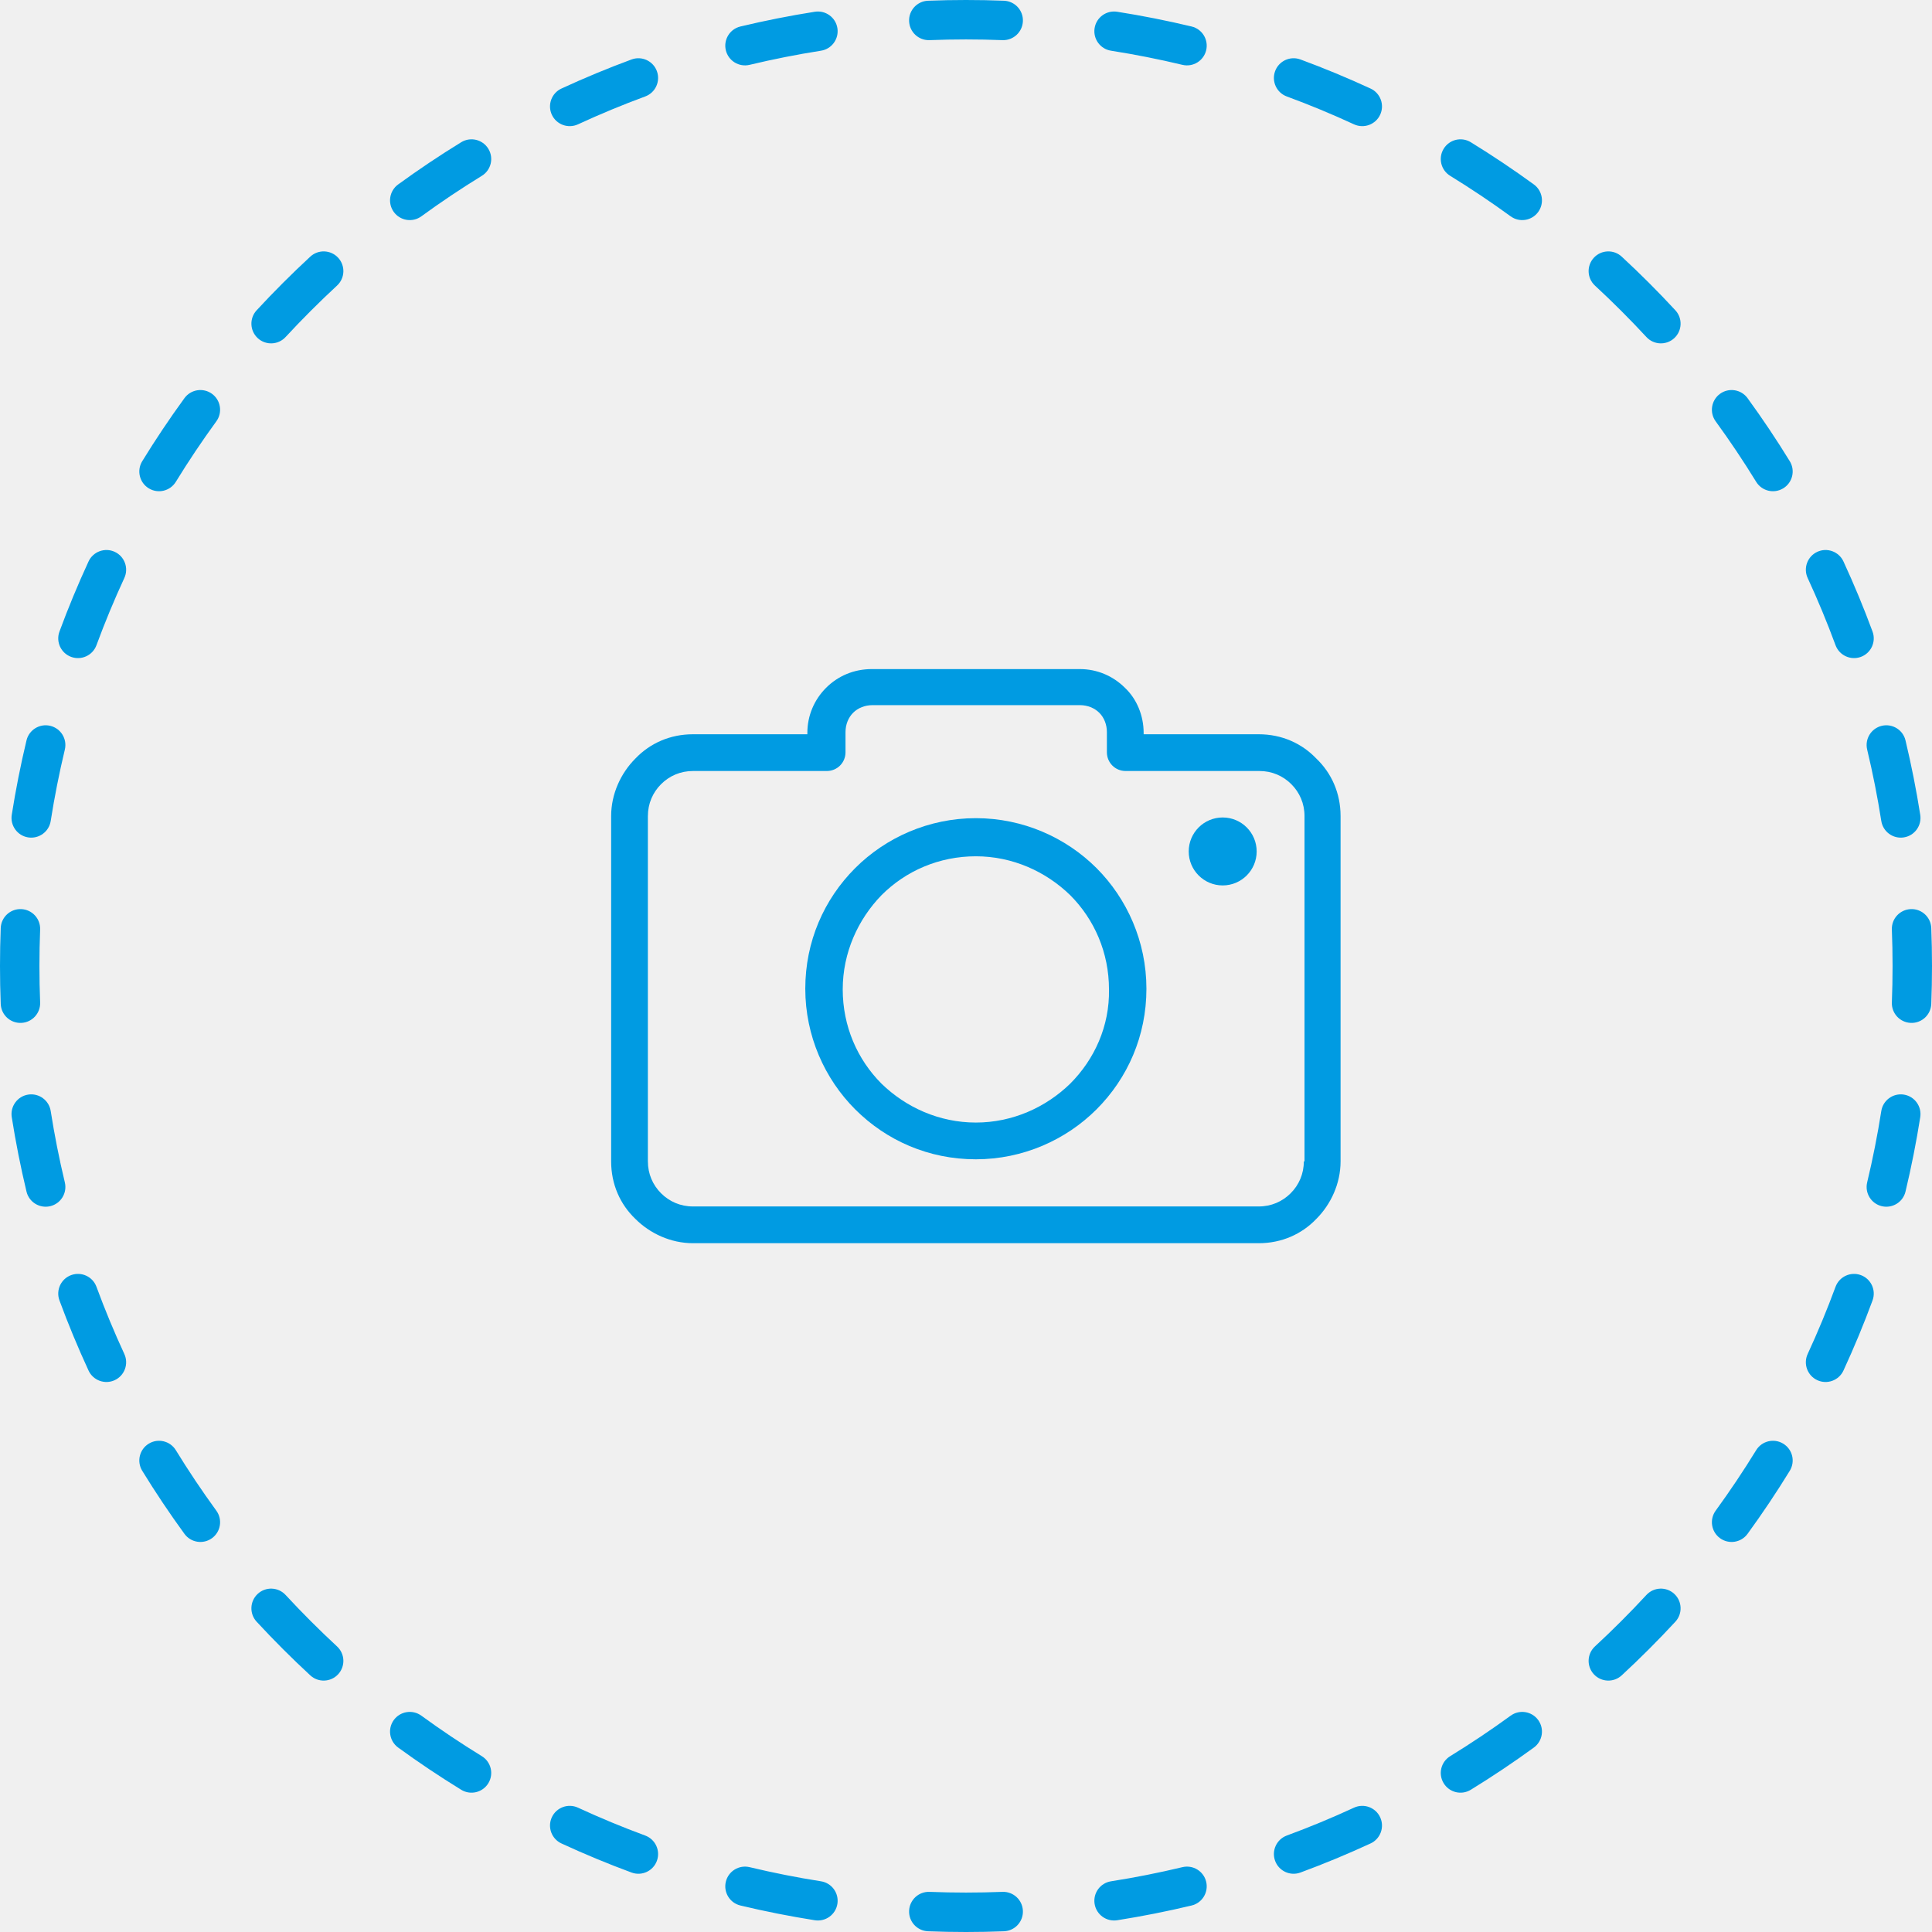
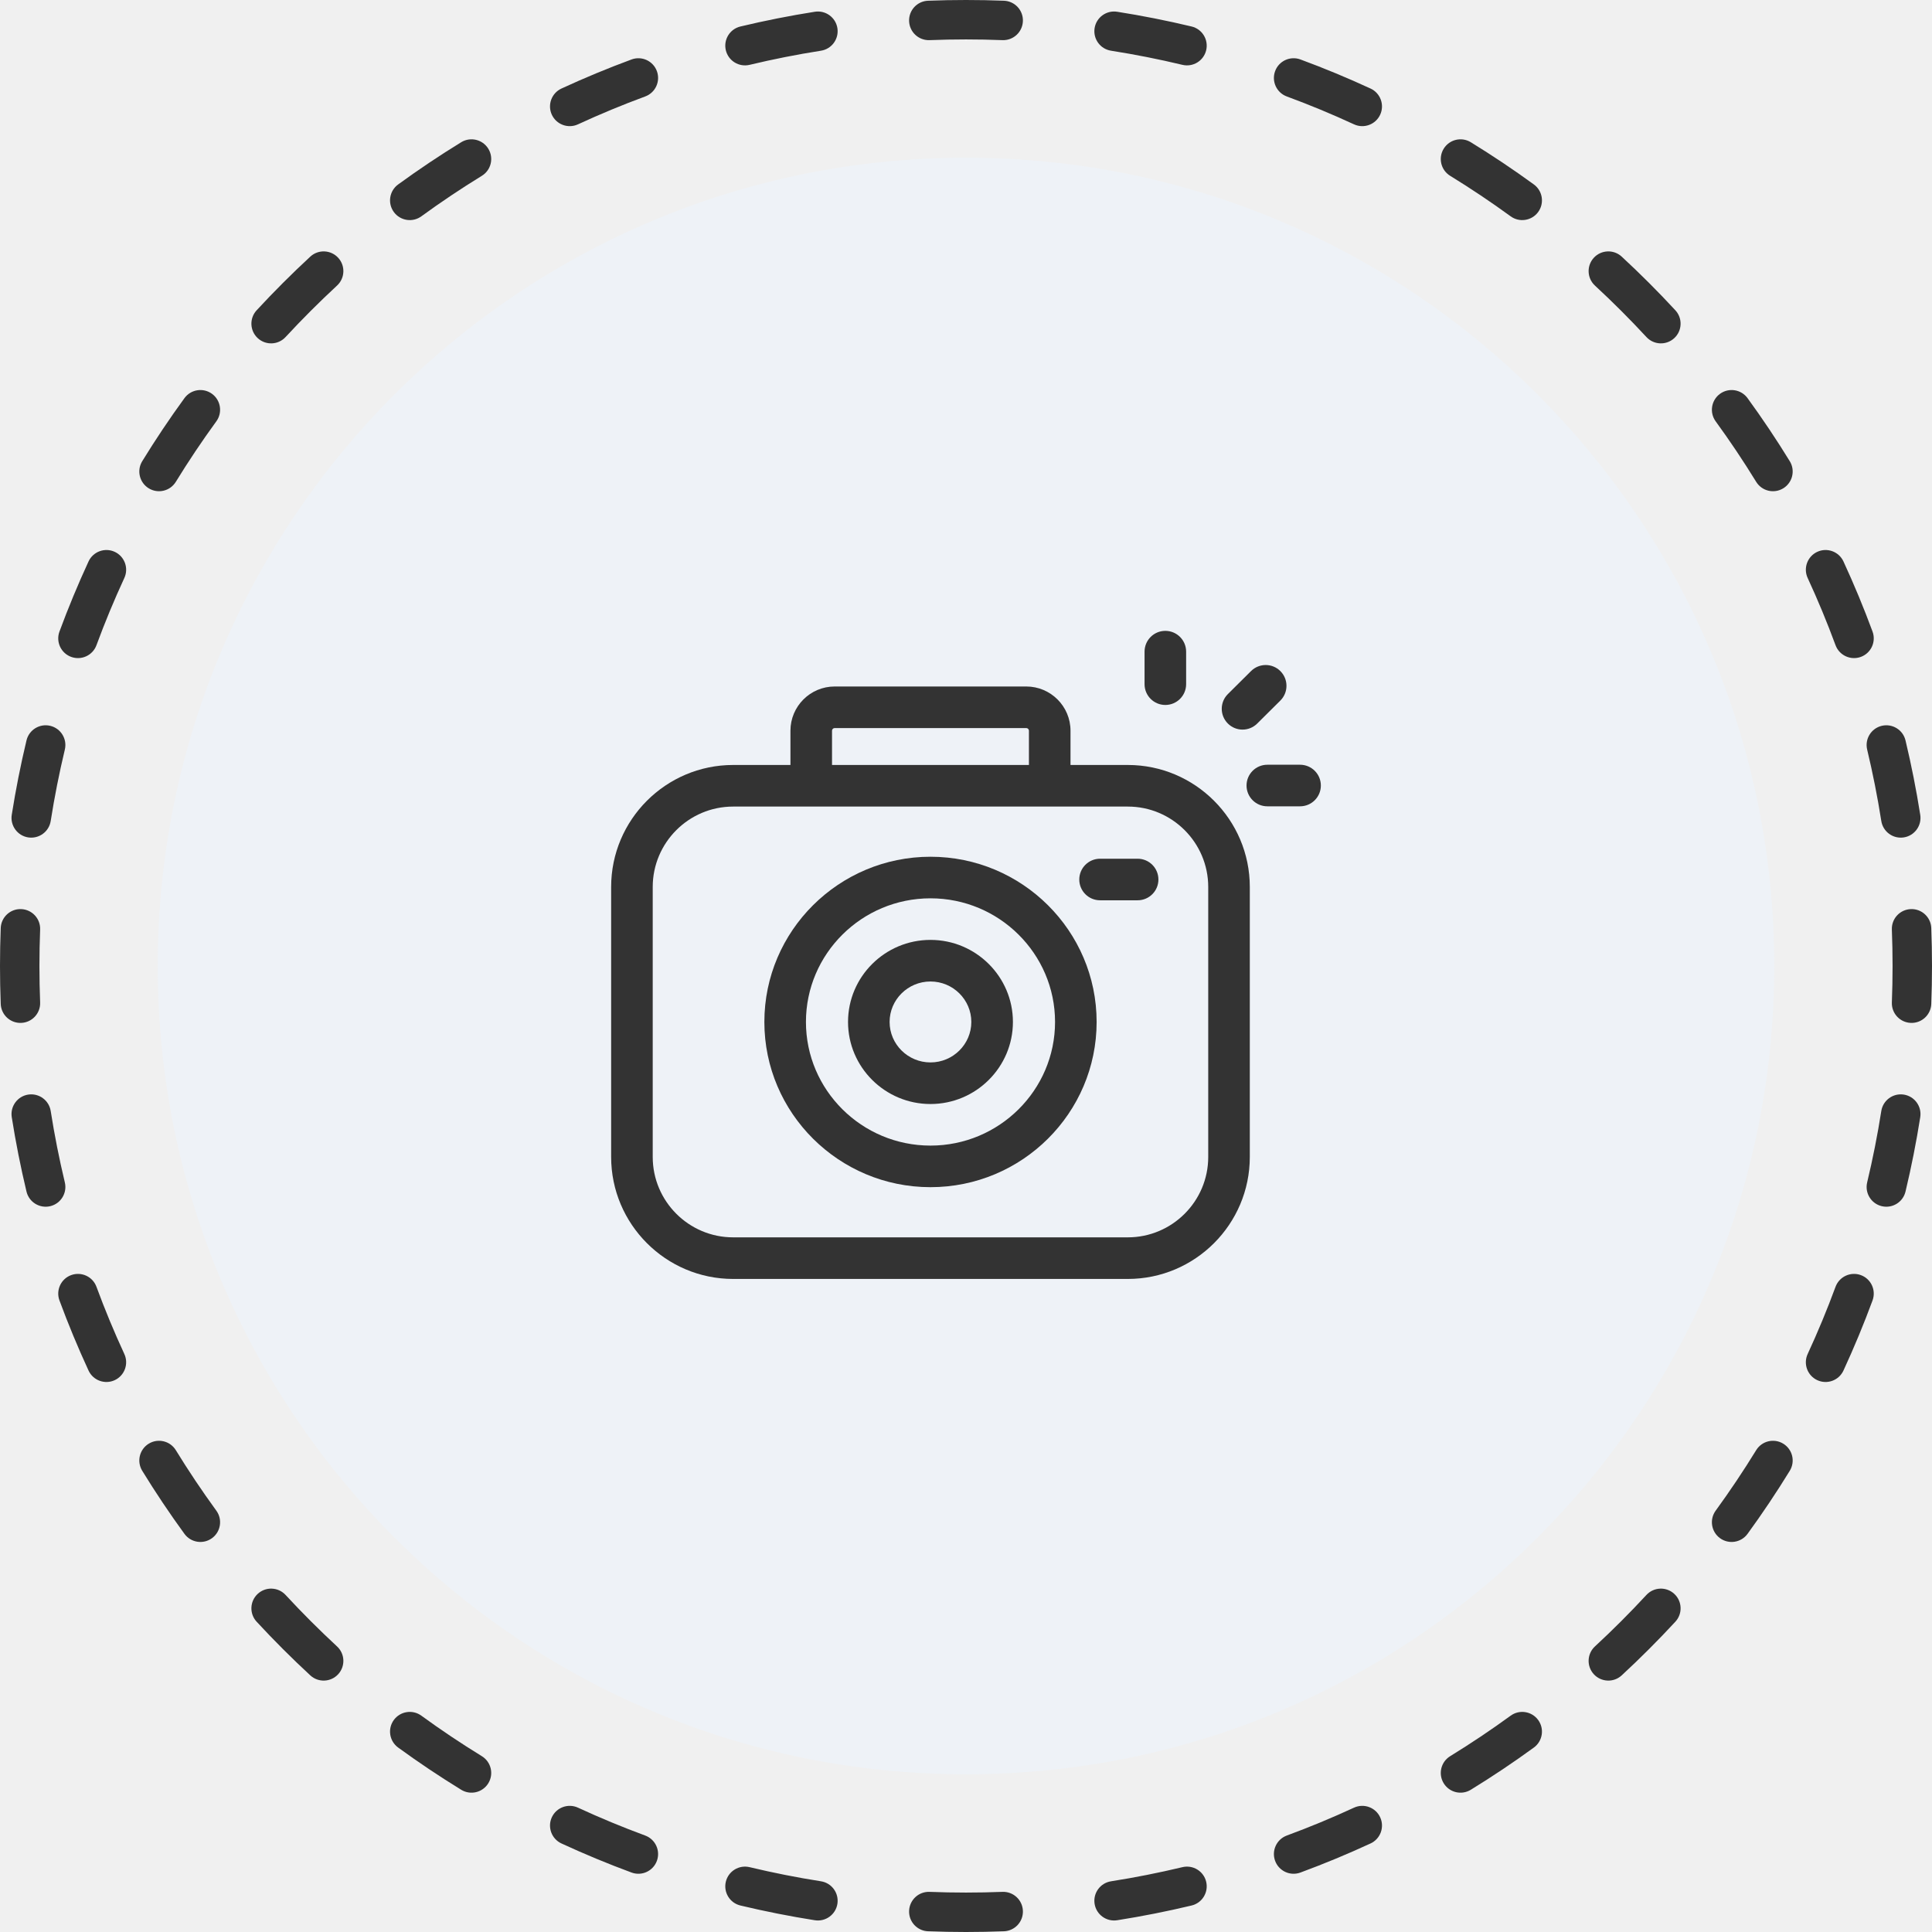
<svg xmlns="http://www.w3.org/2000/svg" width="98" height="98" viewBox="0 0 98 98" fill="none">
-   <path fill-rule="evenodd" clip-rule="evenodd" d="M47.074 0.037C47.713 0.012 48.355 0 49 0C49.645 0 50.287 0.012 50.926 0.037C51.478 0.059 51.908 0.523 51.886 1.075C51.865 1.627 51.401 2.057 50.849 2.036C50.235 2.012 49.619 2 49 2C48.381 2 47.765 2.012 47.151 2.036C46.599 2.057 46.135 1.627 46.114 1.075C46.092 0.523 46.522 0.059 47.074 0.037ZM55.523 1.429C55.609 0.883 56.121 0.511 56.667 0.596C57.942 0.797 59.202 1.047 60.443 1.344C60.98 1.472 61.311 2.012 61.183 2.549C61.054 3.086 60.515 3.417 59.977 3.289C58.787 3.004 57.58 2.764 56.356 2.572C55.81 2.486 55.438 1.975 55.523 1.429ZM42.477 1.429C42.562 1.975 42.19 2.486 41.644 2.572C40.42 2.764 39.213 3.004 38.023 3.289C37.485 3.417 36.946 3.086 36.817 2.549C36.689 2.012 37.02 1.472 37.557 1.344C38.798 1.047 40.058 0.797 41.333 0.596C41.879 0.511 42.391 0.883 42.477 1.429ZM64.68 3.608C64.871 3.09 65.446 2.825 65.964 3.016C67.173 3.462 68.359 3.955 69.52 4.491C70.022 4.722 70.24 5.317 70.009 5.818C69.777 6.319 69.183 6.538 68.682 6.307C67.568 5.792 66.431 5.32 65.272 4.893C64.754 4.702 64.489 4.127 64.68 3.608ZM33.32 3.608C33.511 4.127 33.246 4.702 32.728 4.893C31.569 5.32 30.432 5.792 29.318 6.307C28.817 6.538 28.223 6.319 27.991 5.818C27.76 5.317 27.979 4.722 28.48 4.491C29.641 3.955 30.827 3.462 32.036 3.016C32.554 2.825 33.129 3.09 33.32 3.608ZM73.231 7.544C73.52 7.073 74.135 6.926 74.606 7.215C75.701 7.887 76.768 8.602 77.804 9.356C78.25 9.681 78.349 10.306 78.024 10.753C77.699 11.199 77.073 11.298 76.627 10.973C75.633 10.249 74.61 9.564 73.56 8.919C73.089 8.63 72.942 8.014 73.231 7.544ZM24.769 7.544C25.058 8.014 24.911 8.63 24.44 8.919C23.39 9.564 22.367 10.249 21.373 10.973C20.927 11.298 20.301 11.199 19.976 10.753C19.651 10.306 19.75 9.681 20.196 9.356C21.232 8.602 22.299 7.887 23.394 7.215C23.864 6.926 24.48 7.073 24.769 7.544ZM80.848 13.073C81.223 12.668 81.856 12.643 82.261 13.018C83.203 13.889 84.111 14.797 84.982 15.739C85.357 16.144 85.332 16.777 84.927 17.152C84.521 17.527 83.889 17.502 83.514 17.096C82.678 16.193 81.807 15.322 80.903 14.486C80.498 14.111 80.473 13.479 80.848 13.073ZM17.152 13.073C17.527 13.479 17.502 14.111 17.096 14.486C16.193 15.322 15.322 16.193 14.486 17.096C14.111 17.502 13.479 17.527 13.073 17.152C12.668 16.777 12.643 16.144 13.018 15.739C13.889 14.797 14.797 13.889 15.739 13.018C16.144 12.643 16.777 12.668 17.152 13.073ZM87.247 19.976C87.694 19.651 88.319 19.75 88.644 20.196C89.398 21.232 90.113 22.299 90.785 23.394C91.074 23.864 90.927 24.48 90.456 24.769C89.986 25.058 89.37 24.911 89.081 24.44C88.436 23.39 87.751 22.367 87.027 21.373C86.702 20.927 86.801 20.301 87.247 19.976ZM10.753 19.976C11.199 20.301 11.298 20.927 10.973 21.373C10.249 22.367 9.564 23.39 8.919 24.44C8.63 24.911 8.014 25.058 7.544 24.769C7.073 24.48 6.926 23.864 7.215 23.394C7.887 22.299 8.602 21.232 9.356 20.196C9.681 19.75 10.306 19.651 10.753 19.976ZM92.182 27.991C92.683 27.76 93.278 27.979 93.509 28.48C94.045 29.641 94.538 30.827 94.984 32.036C95.175 32.554 94.91 33.129 94.392 33.32C93.874 33.511 93.299 33.246 93.107 32.728C92.68 31.569 92.208 30.432 91.693 29.318C91.462 28.817 91.681 28.223 92.182 27.991ZM5.818 27.991C6.319 28.223 6.538 28.817 6.307 29.318C5.792 30.432 5.32 31.569 4.893 32.728C4.702 33.246 4.127 33.511 3.608 33.32C3.09 33.129 2.825 32.554 3.016 32.036C3.462 30.827 3.955 29.641 4.491 28.48C4.722 27.979 5.317 27.76 5.818 27.991ZM95.451 36.817C95.988 36.689 96.528 37.02 96.656 37.557C96.953 38.798 97.203 40.058 97.404 41.333C97.489 41.879 97.117 42.391 96.571 42.477C96.025 42.562 95.514 42.19 95.428 41.644C95.236 40.42 94.996 39.213 94.711 38.023C94.583 37.485 94.914 36.946 95.451 36.817ZM2.549 36.817C3.086 36.946 3.417 37.485 3.289 38.023C3.004 39.213 2.764 40.42 2.572 41.644C2.486 42.19 1.975 42.562 1.429 42.477C0.883 42.391 0.511 41.879 0.596 41.333C0.797 40.058 1.047 38.798 1.344 37.557C1.472 37.02 2.012 36.689 2.549 36.817ZM1.075 46.114C1.627 46.135 2.057 46.599 2.036 47.151C2.012 47.765 2 48.381 2 49C2 49.619 2.012 50.235 2.036 50.849C2.057 51.401 1.627 51.865 1.075 51.886C0.523 51.908 0.059 51.478 0.037 50.926C0.012 50.287 0 49.645 0 49C0 48.355 0.012 47.713 0.037 47.074C0.059 46.522 0.523 46.092 1.075 46.114ZM96.925 46.114C97.477 46.092 97.942 46.522 97.963 47.074C97.987 47.713 98 48.355 98 49C98 49.645 97.987 50.287 97.963 50.926C97.942 51.478 97.477 51.908 96.925 51.886C96.373 51.865 95.943 51.401 95.964 50.849C95.988 50.235 96 49.619 96 49C96 48.381 95.988 47.765 95.964 47.151C95.943 46.599 96.373 46.135 96.925 46.114ZM1.429 55.523C1.975 55.438 2.486 55.81 2.572 56.356C2.764 57.58 3.004 58.787 3.289 59.977C3.417 60.515 3.086 61.054 2.549 61.183C2.012 61.311 1.472 60.98 1.344 60.443C1.047 59.202 0.797 57.942 0.596 56.667C0.511 56.121 0.883 55.609 1.429 55.523ZM96.571 55.523C97.117 55.609 97.489 56.121 97.404 56.667C97.203 57.942 96.953 59.202 96.656 60.443C96.528 60.98 95.988 61.311 95.451 61.183C94.914 61.054 94.583 60.515 94.711 59.977C94.996 58.787 95.236 57.58 95.428 56.356C95.514 55.81 96.025 55.438 96.571 55.523ZM94.392 64.68C94.91 64.871 95.175 65.446 94.984 65.964C94.538 67.173 94.045 68.359 93.509 69.52C93.278 70.022 92.683 70.24 92.182 70.009C91.681 69.777 91.462 69.183 91.693 68.682C92.208 67.568 92.68 66.431 93.107 65.272C93.299 64.754 93.874 64.489 94.392 64.68ZM3.608 64.68C4.127 64.489 4.702 64.754 4.893 65.272C5.32 66.431 5.792 67.568 6.307 68.682C6.538 69.183 6.319 69.777 5.818 70.009C5.317 70.24 4.722 70.022 4.491 69.52C3.955 68.359 3.462 67.173 3.016 65.964C2.825 65.446 3.09 64.871 3.608 64.68ZM90.456 73.231C90.927 73.52 91.074 74.135 90.785 74.606C90.113 75.701 89.398 76.768 88.644 77.804C88.319 78.25 87.694 78.349 87.247 78.024C86.801 77.699 86.702 77.073 87.027 76.627C87.751 75.633 88.436 74.61 89.081 73.56C89.37 73.089 89.986 72.942 90.456 73.231ZM7.544 73.231C8.014 72.942 8.63 73.089 8.919 73.56C9.564 74.61 10.249 75.633 10.973 76.627C11.298 77.073 11.199 77.699 10.753 78.024C10.306 78.349 9.681 78.25 9.356 77.804C8.602 76.768 7.887 75.701 7.215 74.606C6.926 74.135 7.073 73.52 7.544 73.231ZM84.927 80.848C85.332 81.223 85.357 81.856 84.982 82.261C84.111 83.203 83.203 84.111 82.261 84.982C81.856 85.357 81.223 85.332 80.848 84.927C80.473 84.521 80.498 83.889 80.903 83.514C81.807 82.678 82.678 81.807 83.514 80.903C83.889 80.498 84.521 80.473 84.927 80.848ZM13.073 80.848C13.479 80.473 14.111 80.498 14.486 80.903C15.322 81.807 16.193 82.678 17.096 83.514C17.502 83.889 17.527 84.521 17.152 84.927C16.777 85.332 16.144 85.357 15.739 84.982C14.797 84.111 13.889 83.203 13.018 82.261C12.643 81.856 12.668 81.223 13.073 80.848ZM78.024 87.247C78.349 87.694 78.25 88.319 77.804 88.644C76.768 89.398 75.701 90.113 74.606 90.785C74.135 91.074 73.52 90.927 73.231 90.456C72.942 89.986 73.089 89.37 73.56 89.081C74.61 88.436 75.633 87.751 76.627 87.027C77.073 86.702 77.699 86.801 78.024 87.247ZM19.976 87.247C20.301 86.801 20.927 86.702 21.373 87.027C22.367 87.751 23.39 88.436 24.44 89.081C24.911 89.37 25.058 89.986 24.769 90.456C24.48 90.927 23.864 91.074 23.394 90.785C22.299 90.113 21.232 89.398 20.196 88.644C19.75 88.319 19.651 87.694 19.976 87.247ZM27.991 92.182C28.223 91.681 28.817 91.462 29.318 91.693C30.432 92.208 31.569 92.68 32.728 93.107C33.246 93.299 33.511 93.874 33.32 94.392C33.129 94.91 32.554 95.175 32.036 94.984C30.827 94.538 29.641 94.045 28.48 93.509C27.979 93.278 27.76 92.683 27.991 92.182ZM70.009 92.182C70.24 92.683 70.022 93.278 69.52 93.509C68.359 94.045 67.173 94.538 65.964 94.984C65.446 95.175 64.871 94.91 64.68 94.392C64.489 93.874 64.754 93.299 65.272 93.107C66.431 92.68 67.568 92.208 68.682 91.693C69.183 91.462 69.777 91.681 70.009 92.182ZM36.817 95.451C36.946 94.914 37.485 94.583 38.023 94.711C39.213 94.996 40.42 95.236 41.644 95.428C42.19 95.514 42.562 96.025 42.477 96.571C42.391 97.117 41.879 97.489 41.333 97.404C40.058 97.203 38.798 96.953 37.557 96.656C37.02 96.528 36.689 95.988 36.817 95.451ZM61.183 95.451C61.311 95.988 60.98 96.528 60.443 96.656C59.202 96.953 57.942 97.203 56.667 97.404C56.121 97.489 55.609 97.117 55.523 96.571C55.438 96.025 55.81 95.514 56.356 95.428C57.58 95.236 58.787 94.996 59.977 94.711C60.515 94.583 61.054 94.914 61.183 95.451ZM46.114 96.925C46.135 96.373 46.599 95.943 47.151 95.964C47.765 95.988 48.381 96 49 96C49.619 96 50.235 95.988 50.849 95.964C51.401 95.943 51.865 96.373 51.886 96.925C51.908 97.477 51.478 97.942 50.926 97.963C50.287 97.987 49.645 98 49 98C48.355 98 47.713 97.987 47.074 97.963C46.522 97.942 46.092 97.477 46.114 96.925Z" fill="#009BE2" />
-   <g clip-path="url(#clip0)">
-     <path d="M66.769 38.476C66.03 37.702 65.01 37.245 63.85 37.245H58.011V37.175C58.011 36.296 57.66 35.451 57.062 34.889C56.464 34.291 55.655 33.939 54.776 33.939H44.224C43.31 33.939 42.501 34.291 41.903 34.889C41.305 35.487 40.953 36.296 40.953 37.175V37.245H35.15C33.989 37.245 32.97 37.702 32.231 38.476C31.492 39.215 31 40.27 31 41.395V58.911C31 60.071 31.457 61.091 32.231 61.83C32.97 62.568 34.025 63.061 35.15 63.061H63.85C65.01 63.061 66.03 62.603 66.769 61.83C67.508 61.091 68 60.036 68 58.911V41.395C68 40.235 67.543 39.215 66.769 38.476ZM66.171 58.911H66.136C66.136 59.544 65.89 60.106 65.468 60.528C65.046 60.95 64.483 61.197 63.85 61.197H35.15C34.517 61.197 33.954 60.95 33.532 60.528C33.11 60.106 32.864 59.544 32.864 58.911V41.395C32.864 40.762 33.11 40.2 33.532 39.778C33.954 39.355 34.517 39.109 35.15 39.109H41.938C42.466 39.109 42.888 38.687 42.888 38.16V37.14C42.888 36.753 43.029 36.401 43.275 36.155C43.521 35.909 43.873 35.768 44.26 35.768H54.776C55.163 35.768 55.514 35.909 55.761 36.155C56.007 36.401 56.147 36.753 56.147 37.14V38.16C56.147 38.687 56.569 39.109 57.097 39.109H63.885C64.518 39.109 65.081 39.355 65.503 39.778C65.925 40.2 66.171 40.762 66.171 41.395V58.911Z" fill="#009BE2" />
-     <path d="M49.5 41.501C47.108 41.501 44.928 42.486 43.38 44.033C41.797 45.616 40.848 47.761 40.848 50.153C40.848 52.545 41.832 54.725 43.38 56.273C44.963 57.855 47.108 58.805 49.5 58.805C51.891 58.805 54.072 57.82 55.62 56.273C57.202 54.69 58.152 52.545 58.152 50.153C58.152 47.761 57.167 45.581 55.62 44.033C54.072 42.486 51.891 41.501 49.5 41.501ZM54.283 54.971C53.052 56.167 51.364 56.941 49.5 56.941C47.636 56.941 45.947 56.167 44.717 54.971C43.486 53.74 42.747 52.052 42.747 50.188C42.747 48.324 43.521 46.636 44.717 45.405C45.947 44.174 47.636 43.435 49.5 43.435C51.364 43.435 53.052 44.209 54.283 45.405C55.514 46.636 56.253 48.324 56.253 50.188C56.288 52.052 55.514 53.74 54.283 54.971Z" fill="#009BE2" />
-     <path d="M62.021 44.913C62.972 44.913 63.744 44.141 63.744 43.189C63.744 42.237 62.972 41.466 62.021 41.466C61.069 41.466 60.297 42.237 60.297 43.189C60.297 44.141 61.069 44.913 62.021 44.913Z" fill="#009BE2" />
-   </g>
-   <defs>
-     <clipPath id="clip0">
-       <rect x="31" y="30" width="37" height="37" fill="white" />
-     </clipPath>
-   </defs>
+   <circle cx="49" cy="49" r="41" fill="#EEF2F7" />
+   <path fill-rule="evenodd" clip-rule="evenodd" d="M47.074 0.037C47.713 0.012 48.355 0 49 0C49.645 0 50.287 0.012 50.926 0.037C51.478 0.059 51.908 0.523 51.886 1.075C51.865 1.627 51.401 2.057 50.849 2.036C50.235 2.012 49.619 2 49 2C48.381 2 47.765 2.012 47.151 2.036C46.599 2.057 46.135 1.627 46.114 1.075C46.092 0.523 46.522 0.059 47.074 0.037ZM55.523 1.429C55.609 0.883 56.121 0.511 56.667 0.596C57.942 0.797 59.202 1.047 60.443 1.344C60.98 1.472 61.311 2.012 61.183 2.549C61.054 3.086 60.515 3.417 59.977 3.289C58.787 3.004 57.58 2.764 56.356 2.572C55.81 2.486 55.438 1.975 55.523 1.429ZM42.477 1.429C42.562 1.975 42.19 2.486 41.644 2.572C40.42 2.764 39.213 3.004 38.023 3.289C37.485 3.417 36.946 3.086 36.817 2.549C36.689 2.012 37.02 1.472 37.557 1.344C38.798 1.047 40.058 0.797 41.333 0.596C41.879 0.511 42.391 0.883 42.477 1.429ZM64.68 3.608C64.871 3.09 65.446 2.825 65.964 3.016C67.173 3.462 68.359 3.955 69.52 4.491C70.022 4.722 70.24 5.317 70.009 5.818C69.777 6.319 69.183 6.538 68.682 6.307C67.568 5.792 66.431 5.32 65.272 4.893C64.754 4.702 64.489 4.127 64.68 3.608ZM33.32 3.608C33.511 4.127 33.246 4.702 32.728 4.893C31.569 5.32 30.432 5.792 29.318 6.307C28.817 6.538 28.223 6.319 27.991 5.818C27.76 5.317 27.979 4.722 28.48 4.491C29.641 3.955 30.827 3.462 32.036 3.016C32.554 2.825 33.129 3.09 33.32 3.608ZM73.231 7.544C73.52 7.073 74.135 6.926 74.606 7.215C75.701 7.887 76.768 8.602 77.804 9.356C78.25 9.681 78.349 10.306 78.024 10.753C77.699 11.199 77.073 11.298 76.627 10.973C75.633 10.249 74.61 9.564 73.56 8.919C73.089 8.63 72.942 8.014 73.231 7.544ZM24.769 7.544C25.058 8.014 24.911 8.63 24.44 8.919C23.39 9.564 22.367 10.249 21.373 10.973C20.927 11.298 20.301 11.199 19.976 10.753C19.651 10.306 19.75 9.681 20.196 9.356C21.232 8.602 22.299 7.887 23.394 7.215C23.864 6.926 24.48 7.073 24.769 7.544ZM80.848 13.073C81.223 12.668 81.856 12.643 82.261 13.018C83.203 13.889 84.111 14.797 84.982 15.739C85.357 16.144 85.332 16.777 84.927 17.152C84.521 17.527 83.889 17.502 83.514 17.096C82.678 16.193 81.807 15.322 80.903 14.486C80.498 14.111 80.473 13.479 80.848 13.073ZM17.152 13.073C17.527 13.479 17.502 14.111 17.096 14.486C16.193 15.322 15.322 16.193 14.486 17.096C14.111 17.502 13.479 17.527 13.073 17.152C12.668 16.777 12.643 16.144 13.018 15.739C13.889 14.797 14.797 13.889 15.739 13.018C16.144 12.643 16.777 12.668 17.152 13.073ZM87.247 19.976C87.694 19.651 88.319 19.75 88.644 20.196C89.398 21.232 90.113 22.299 90.785 23.394C91.074 23.864 90.927 24.48 90.456 24.769C89.986 25.058 89.37 24.911 89.081 24.44C88.436 23.39 87.751 22.367 87.027 21.373C86.702 20.927 86.801 20.301 87.247 19.976ZM10.753 19.976C11.199 20.301 11.298 20.927 10.973 21.373C10.249 22.367 9.564 23.39 8.919 24.44C8.63 24.911 8.014 25.058 7.544 24.769C7.073 24.48 6.926 23.864 7.215 23.394C7.887 22.299 8.602 21.232 9.356 20.196C9.681 19.75 10.306 19.651 10.753 19.976ZM92.182 27.991C92.683 27.76 93.278 27.979 93.509 28.48C94.045 29.641 94.538 30.827 94.984 32.036C95.175 32.554 94.91 33.129 94.392 33.32C93.874 33.511 93.299 33.246 93.107 32.728C92.68 31.569 92.208 30.432 91.693 29.318C91.462 28.817 91.681 28.223 92.182 27.991ZM5.818 27.991C6.319 28.223 6.538 28.817 6.307 29.318C5.792 30.432 5.32 31.569 4.893 32.728C4.702 33.246 4.127 33.511 3.608 33.32C3.09 33.129 2.825 32.554 3.016 32.036C3.462 30.827 3.955 29.641 4.491 28.48C4.722 27.979 5.317 27.76 5.818 27.991ZM95.451 36.817C95.988 36.689 96.528 37.02 96.656 37.557C96.953 38.798 97.203 40.058 97.404 41.333C97.489 41.879 97.117 42.391 96.571 42.477C96.025 42.562 95.514 42.19 95.428 41.644C95.236 40.42 94.996 39.213 94.711 38.023C94.583 37.485 94.914 36.946 95.451 36.817ZM2.549 36.817C3.086 36.946 3.417 37.485 3.289 38.023C3.004 39.213 2.764 40.42 2.572 41.644C2.486 42.19 1.975 42.562 1.429 42.477C0.883 42.391 0.511 41.879 0.596 41.333C0.797 40.058 1.047 38.798 1.344 37.557C1.472 37.02 2.012 36.689 2.549 36.817ZM1.075 46.114C1.627 46.135 2.057 46.599 2.036 47.151C2.012 47.765 2 48.381 2 49C2 49.619 2.012 50.235 2.036 50.849C2.057 51.401 1.627 51.865 1.075 51.886C0.523 51.908 0.059 51.478 0.037 50.926C0.012 50.287 0 49.645 0 49C0 48.355 0.012 47.713 0.037 47.074C0.059 46.522 0.523 46.092 1.075 46.114ZM96.925 46.114C97.477 46.092 97.942 46.522 97.963 47.074C97.987 47.713 98 48.355 98 49C98 49.645 97.987 50.287 97.963 50.926C97.942 51.478 97.477 51.908 96.925 51.886C96.373 51.865 95.943 51.401 95.964 50.849C95.988 50.235 96 49.619 96 49C96 48.381 95.988 47.765 95.964 47.151C95.943 46.599 96.373 46.135 96.925 46.114ZM1.429 55.523C1.975 55.438 2.486 55.81 2.572 56.356C2.764 57.58 3.004 58.787 3.289 59.977C3.417 60.515 3.086 61.054 2.549 61.183C2.012 61.311 1.472 60.98 1.344 60.443C1.047 59.202 0.797 57.942 0.596 56.667C0.511 56.121 0.883 55.609 1.429 55.523ZM96.571 55.523C97.117 55.609 97.489 56.121 97.404 56.667C97.203 57.942 96.953 59.202 96.656 60.443C96.528 60.98 95.988 61.311 95.451 61.183C94.914 61.054 94.583 60.515 94.711 59.977C94.996 58.787 95.236 57.58 95.428 56.356C95.514 55.81 96.025 55.438 96.571 55.523ZM94.392 64.68C94.91 64.871 95.175 65.446 94.984 65.964C94.538 67.173 94.045 68.359 93.509 69.52C93.278 70.022 92.683 70.24 92.182 70.009C91.681 69.777 91.462 69.183 91.693 68.682C92.208 67.568 92.68 66.431 93.107 65.272C93.299 64.754 93.874 64.489 94.392 64.68ZM3.608 64.68C4.127 64.489 4.702 64.754 4.893 65.272C5.32 66.431 5.792 67.568 6.307 68.682C6.538 69.183 6.319 69.777 5.818 70.009C5.317 70.24 4.722 70.022 4.491 69.52C3.955 68.359 3.462 67.173 3.016 65.964C2.825 65.446 3.09 64.871 3.608 64.68ZM90.456 73.231C90.927 73.52 91.074 74.135 90.785 74.606C90.113 75.701 89.398 76.768 88.644 77.804C88.319 78.25 87.694 78.349 87.247 78.024C86.801 77.699 86.702 77.073 87.027 76.627C87.751 75.633 88.436 74.61 89.081 73.56C89.37 73.089 89.986 72.942 90.456 73.231ZM7.544 73.231C8.014 72.942 8.63 73.089 8.919 73.56C9.564 74.61 10.249 75.633 10.973 76.627C11.298 77.073 11.199 77.699 10.753 78.024C10.306 78.349 9.681 78.25 9.356 77.804C8.602 76.768 7.887 75.701 7.215 74.606C6.926 74.135 7.073 73.52 7.544 73.231ZM84.927 80.848C85.332 81.223 85.357 81.856 84.982 82.261C84.111 83.203 83.203 84.111 82.261 84.982C81.856 85.357 81.223 85.332 80.848 84.927C80.473 84.521 80.498 83.889 80.903 83.514C81.807 82.678 82.678 81.807 83.514 80.903C83.889 80.498 84.521 80.473 84.927 80.848ZM13.073 80.848C13.479 80.473 14.111 80.498 14.486 80.903C15.322 81.807 16.193 82.678 17.096 83.514C17.502 83.889 17.527 84.521 17.152 84.927C16.777 85.332 16.144 85.357 15.739 84.982C14.797 84.111 13.889 83.203 13.018 82.261C12.643 81.856 12.668 81.223 13.073 80.848ZM78.024 87.247C78.349 87.694 78.25 88.319 77.804 88.644C76.768 89.398 75.701 90.113 74.606 90.785C74.135 91.074 73.52 90.927 73.231 90.456C72.942 89.986 73.089 89.37 73.56 89.081C74.61 88.436 75.633 87.751 76.627 87.027C77.073 86.702 77.699 86.801 78.024 87.247ZM19.976 87.247C20.301 86.801 20.927 86.702 21.373 87.027C22.367 87.751 23.39 88.436 24.44 89.081C24.911 89.37 25.058 89.986 24.769 90.456C24.48 90.927 23.864 91.074 23.394 90.785C22.299 90.113 21.232 89.398 20.196 88.644C19.75 88.319 19.651 87.694 19.976 87.247ZM27.991 92.182C28.223 91.681 28.817 91.462 29.318 91.693C30.432 92.208 31.569 92.68 32.728 93.107C33.246 93.299 33.511 93.874 33.32 94.392C33.129 94.91 32.554 95.175 32.036 94.984C30.827 94.538 29.641 94.045 28.48 93.509C27.979 93.278 27.76 92.683 27.991 92.182ZM70.009 92.182C70.24 92.683 70.022 93.278 69.52 93.509C68.359 94.045 67.173 94.538 65.964 94.984C65.446 95.175 64.871 94.91 64.68 94.392C64.489 93.874 64.754 93.299 65.272 93.107C66.431 92.68 67.568 92.208 68.682 91.693C69.183 91.462 69.777 91.681 70.009 92.182ZM36.817 95.451C36.946 94.914 37.485 94.583 38.023 94.711C39.213 94.996 40.42 95.236 41.644 95.428C42.19 95.514 42.562 96.025 42.477 96.571C42.391 97.117 41.879 97.489 41.333 97.404C40.058 97.203 38.798 96.953 37.557 96.656C37.02 96.528 36.689 95.988 36.817 95.451ZM61.183 95.451C61.311 95.988 60.98 96.528 60.443 96.656C59.202 96.953 57.942 97.203 56.667 97.404C56.121 97.489 55.609 97.117 55.523 96.571C55.438 96.025 55.81 95.514 56.356 95.428C57.58 95.236 58.787 94.996 59.977 94.711C60.515 94.583 61.054 94.914 61.183 95.451ZM46.114 96.925C46.135 96.373 46.599 95.943 47.151 95.964C47.765 95.988 48.381 96 49 96C49.619 96 50.235 95.988 50.849 95.964C51.401 95.943 51.865 96.373 51.886 96.925C51.908 97.477 51.478 97.942 50.926 97.963C50.287 97.987 49.645 98 49 98C48.355 98 47.713 97.987 47.074 97.963C46.522 97.942 46.092 97.477 46.114 96.925Z" fill="#333333" />
+   <path d="M57.208 38.803H54.301V37.065C54.301 35.828 53.295 34.822 52.058 34.822H42.338C41.101 34.822 40.095 35.828 40.095 37.065V38.803H37.188C33.776 38.803 31 41.58 31 44.992V58.685C31 62.097 33.776 64.874 37.188 64.874H57.208C60.62 64.874 63.396 62.097 63.396 58.685V44.992C63.396 41.58 60.62 38.803 57.208 38.803V38.803ZM42.204 37.065C42.204 36.991 42.264 36.931 42.338 36.931H52.058C52.132 36.931 52.192 36.991 52.192 37.065V38.803H42.204V37.065ZM61.287 58.685C61.287 60.934 59.457 62.764 57.208 62.764H37.188C34.939 62.764 33.109 60.934 33.109 58.685V44.992C33.109 42.743 34.939 40.913 37.188 40.913H57.208C59.457 40.913 61.287 42.743 61.287 44.992V58.685Z" fill="#333333" />
+   <path d="M47.199 43.458C42.552 43.458 38.772 47.217 38.772 51.838C38.772 56.46 42.552 60.219 47.199 60.219C51.846 60.219 55.626 56.46 55.626 51.838C55.626 47.217 51.846 43.458 47.199 43.458ZM47.199 58.11C43.715 58.11 40.881 55.296 40.881 51.838C40.881 48.38 43.715 45.567 47.199 45.567C50.682 45.567 53.517 48.38 53.517 51.838C53.517 55.296 50.683 58.11 47.199 58.11Z" fill="#333333" />
+   <path d="M47.198 47.676C44.892 47.676 43.016 49.543 43.016 51.838C43.016 54.133 44.892 56.001 47.198 56.001C49.503 56.001 51.38 54.133 51.38 51.838C51.38 49.543 49.503 47.676 47.198 47.676V47.676ZM47.198 53.891C46.055 53.891 45.125 52.97 45.125 51.838C45.125 50.707 46.055 49.786 47.198 49.786C48.34 49.786 49.27 50.707 49.27 51.838C49.27 52.97 48.34 53.891 47.198 53.891V53.891Z" fill="#333333" />
+   <path d="M57.705 43.558H55.801C55.218 43.558 54.746 44.031 54.746 44.613C54.746 45.195 55.218 45.667 55.801 45.667H57.705C58.288 45.667 58.76 45.195 58.76 44.613C58.76 44.031 58.288 43.558 57.705 43.558Z" fill="#333333" />
+   <path d="M63.027 37.009C63.296 37.009 63.565 36.907 63.771 36.702L64.945 35.536C65.358 35.125 65.36 34.458 64.949 34.044C64.539 33.631 63.871 33.629 63.458 34.04L62.284 35.206C61.871 35.616 61.869 36.284 62.279 36.697C62.486 36.905 62.756 37.009 63.027 37.009V37.009Z" fill="#333333" />
+   <path d="M59.111 35.759C59.694 35.759 60.166 35.287 60.166 34.704V33.055C60.166 32.472 59.694 32 59.111 32C58.529 32 58.057 32.472 58.057 33.055V34.704C58.057 35.287 58.529 35.759 59.111 35.759Z" fill="#333333" />
+   <path d="M65.945 38.791H64.285C63.703 38.791 63.23 39.263 63.23 39.846C63.23 40.428 63.703 40.9 64.285 40.9H65.945C66.528 40.9 67 40.428 67 39.846C67 39.263 66.528 38.791 65.945 38.791Z" fill="#333333" />
</svg>
